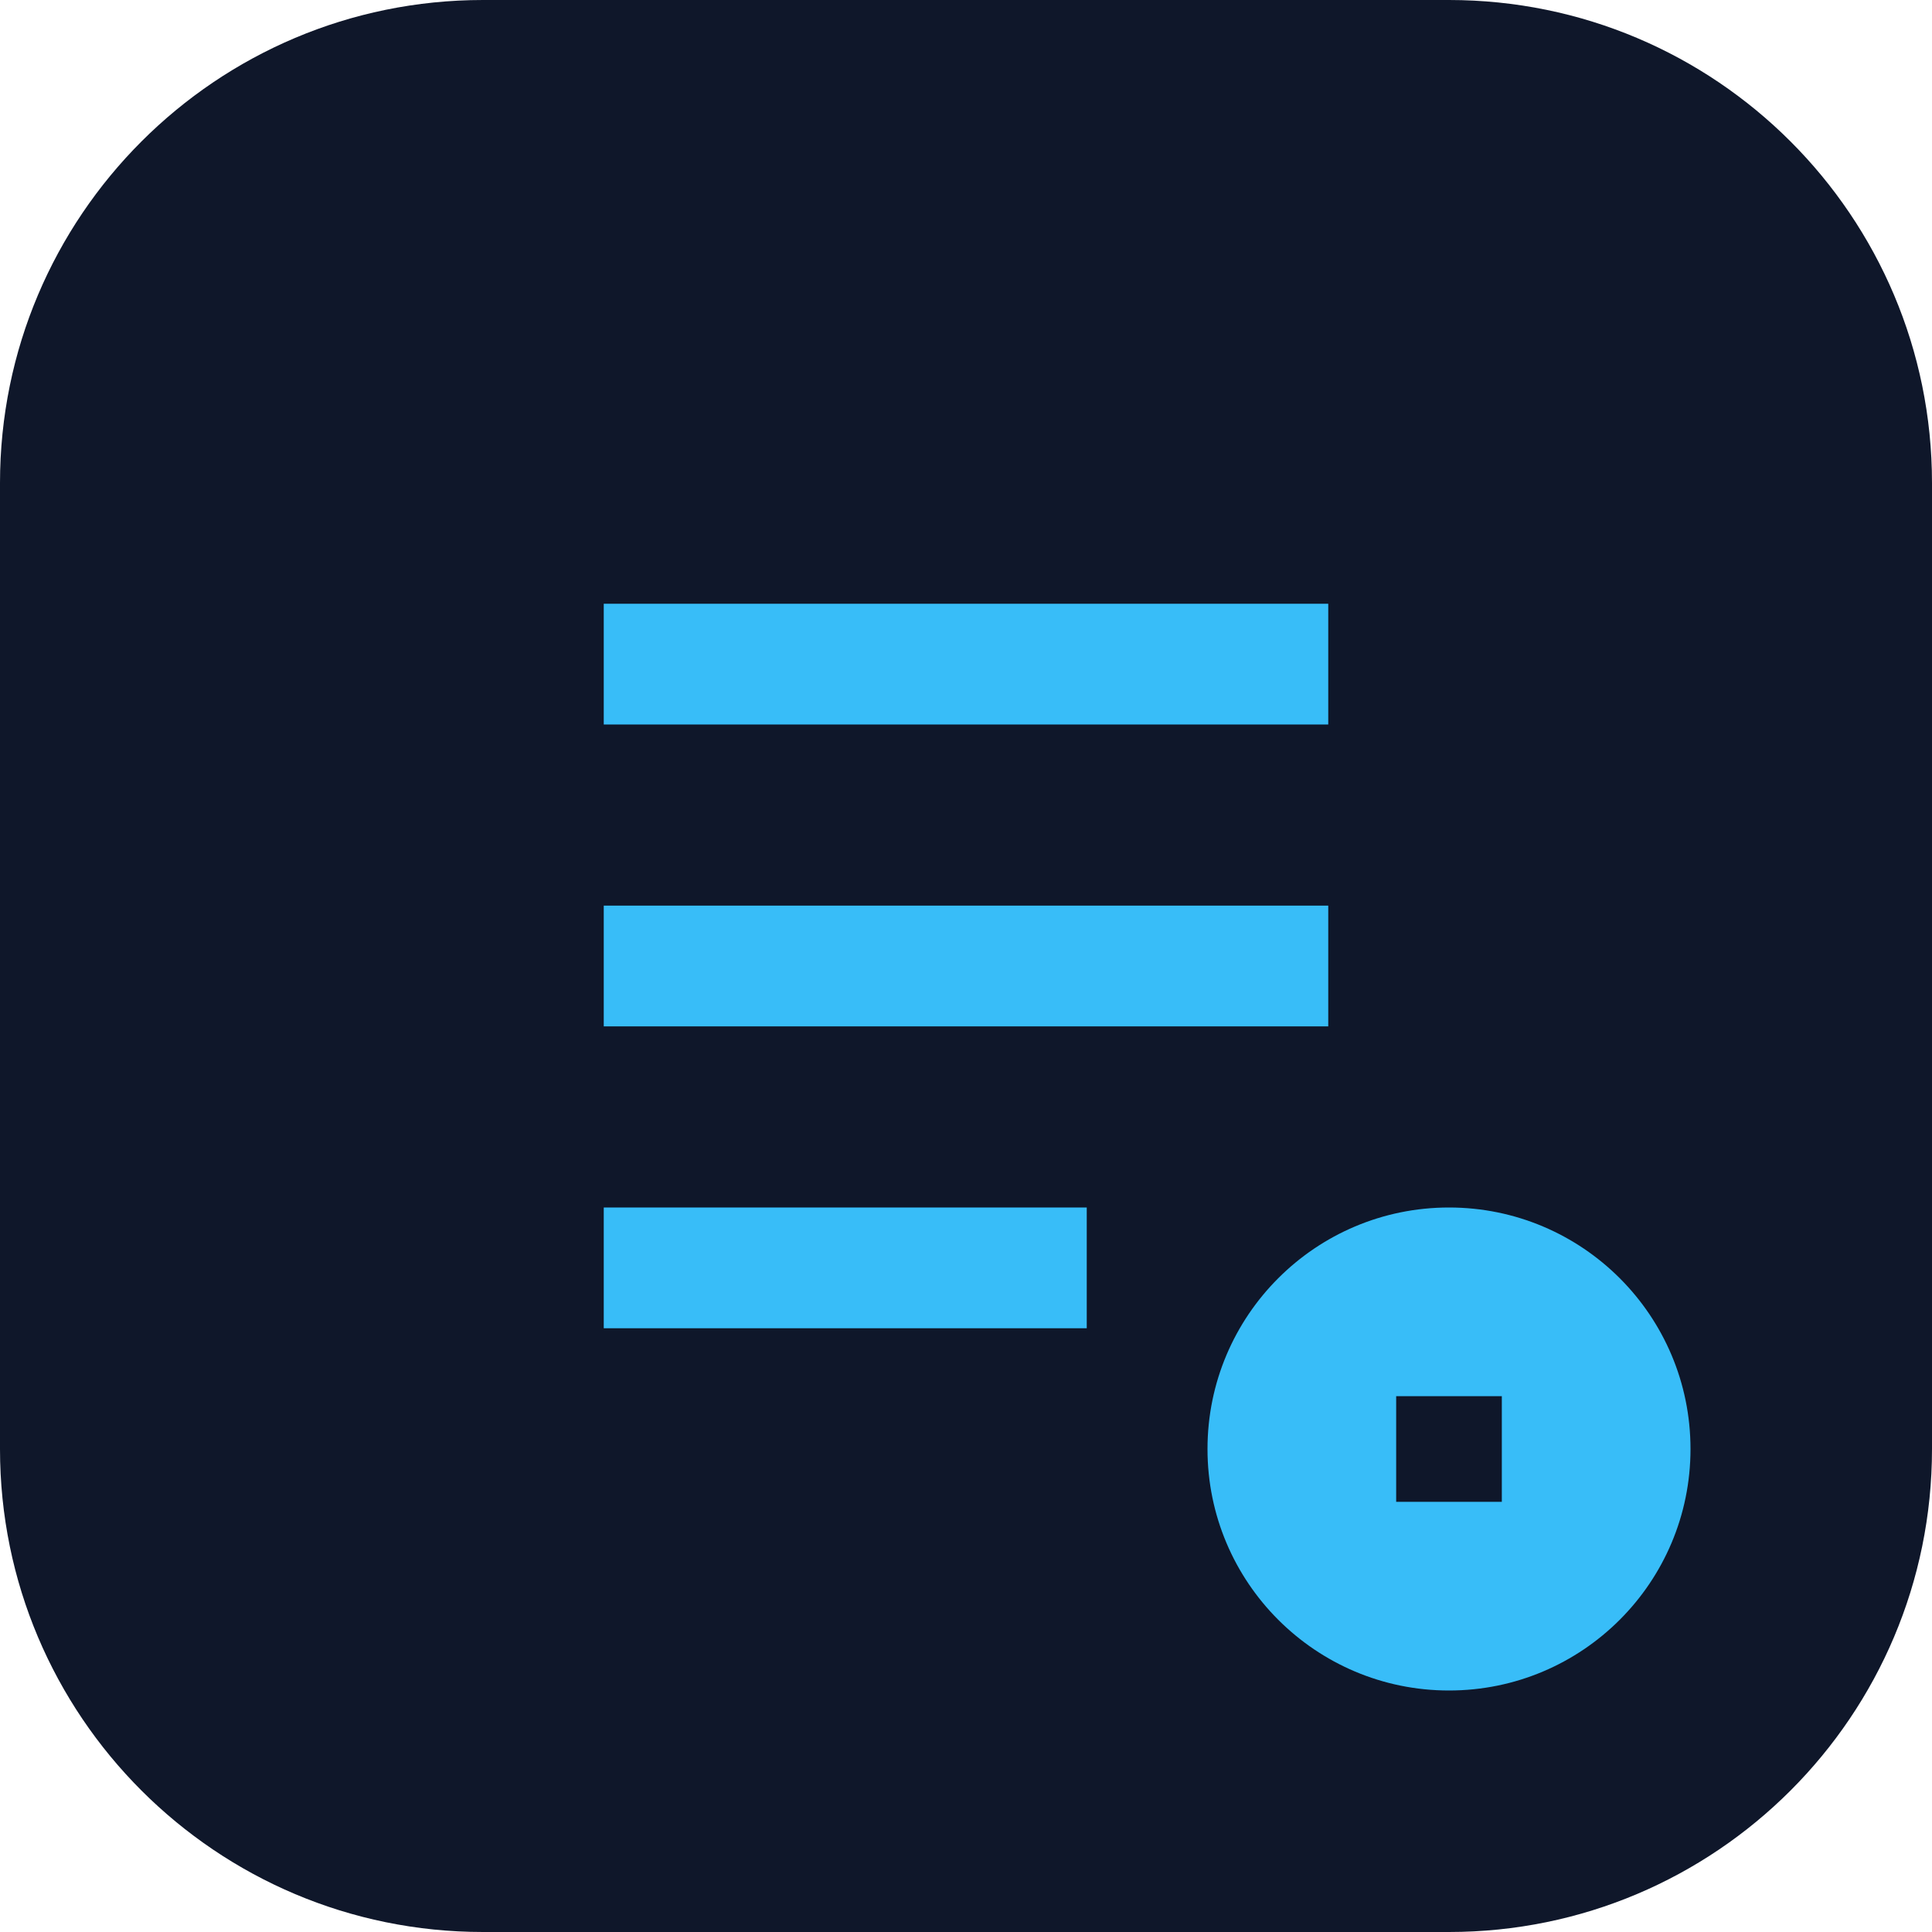
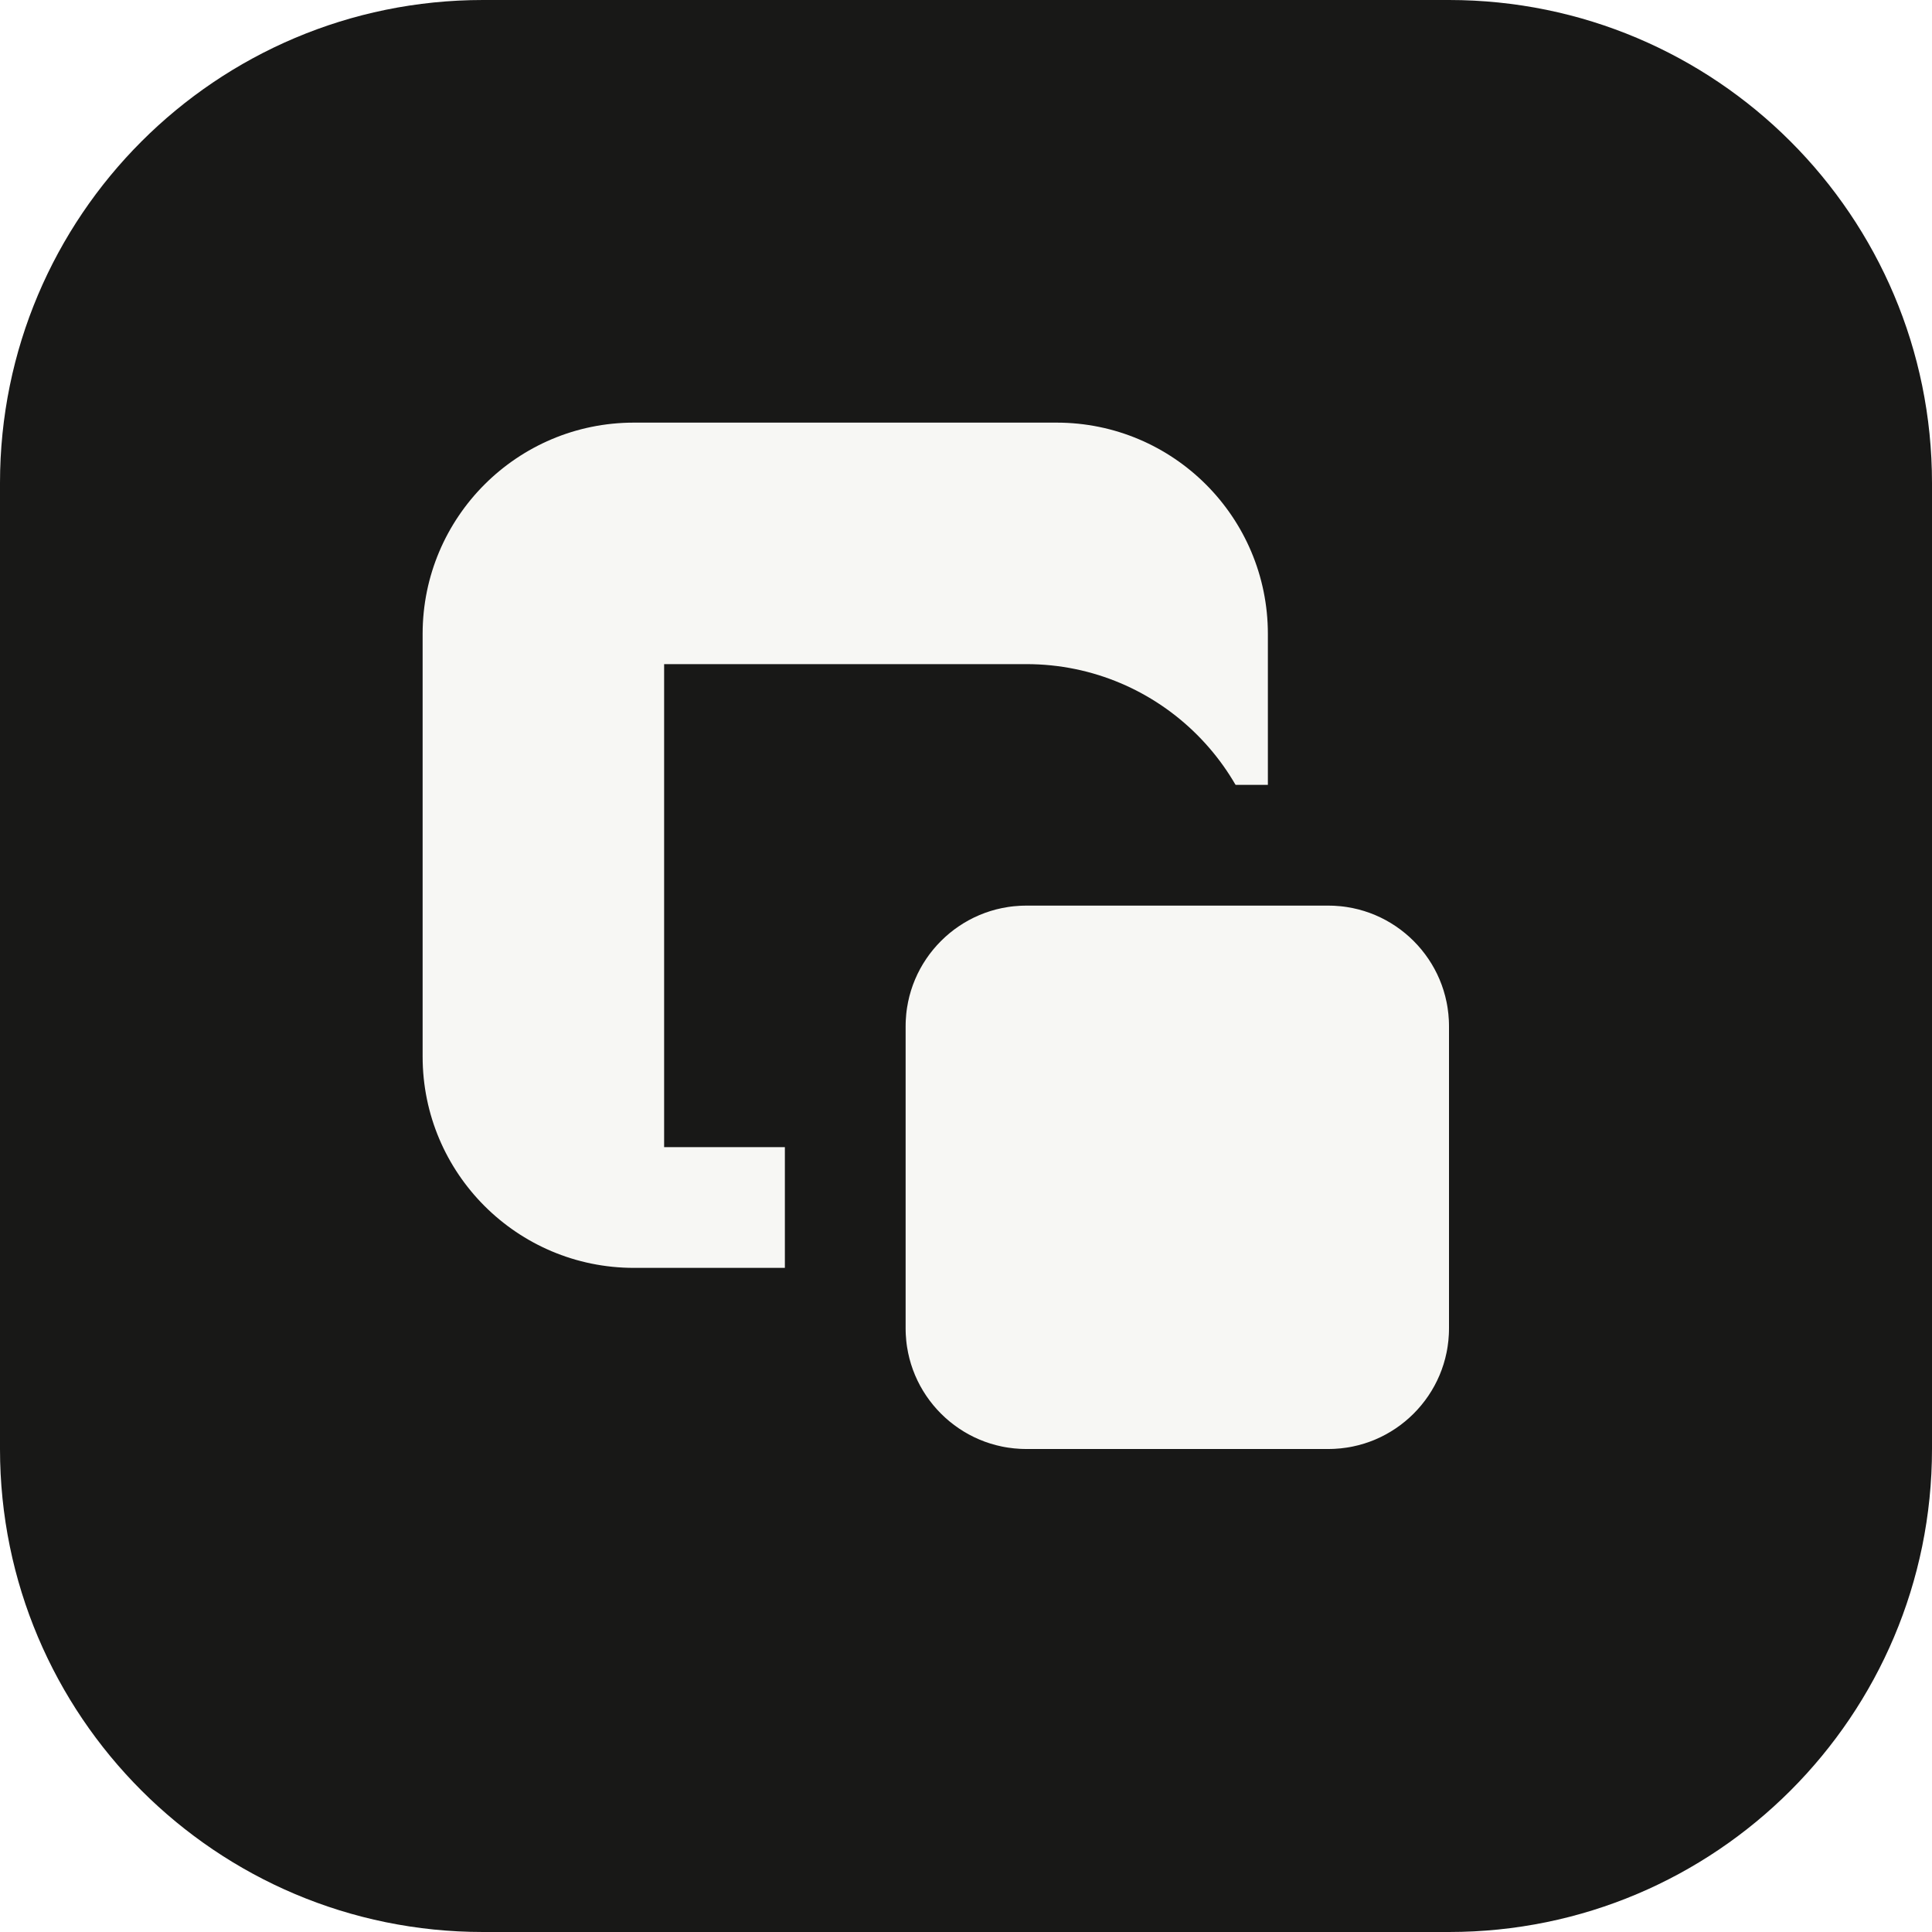
- <svg xmlns="http://www.w3.org/2000/svg" viewBox="0 0 512 512" fill="none">
-   <rect width="512" height="512" rx="128" fill="#0f172a" />
-   <path d="M160 160h192v32H160zm0 80h192v32H160zm0 80h128v32H160z" fill="#38bdf8" />
-   <circle cx="384" cy="384" r="64" fill="#38bdf8" />
-   <path d="M370 370h28v28h-28z" fill="#0f172a" />
+ <svg xmlns="http://www.w3.org/2000/svg" viewBox="0 0 64 64" fill="none">
+   <rect width="64" height="64" rx="16" fill="#181817" />
+   <rect x="14" y="14" width="28" height="28" rx="7" fill="#f7f7f4" />
+   <path d="M22 22h12a8 8 0 0 1 0 16H22V22Z" fill="#181817" />
+   <rect x="28" y="28" width="22" height="22" rx="6" fill="#f7f7f4" stroke="#181817" stroke-width="4" />
</svg>
